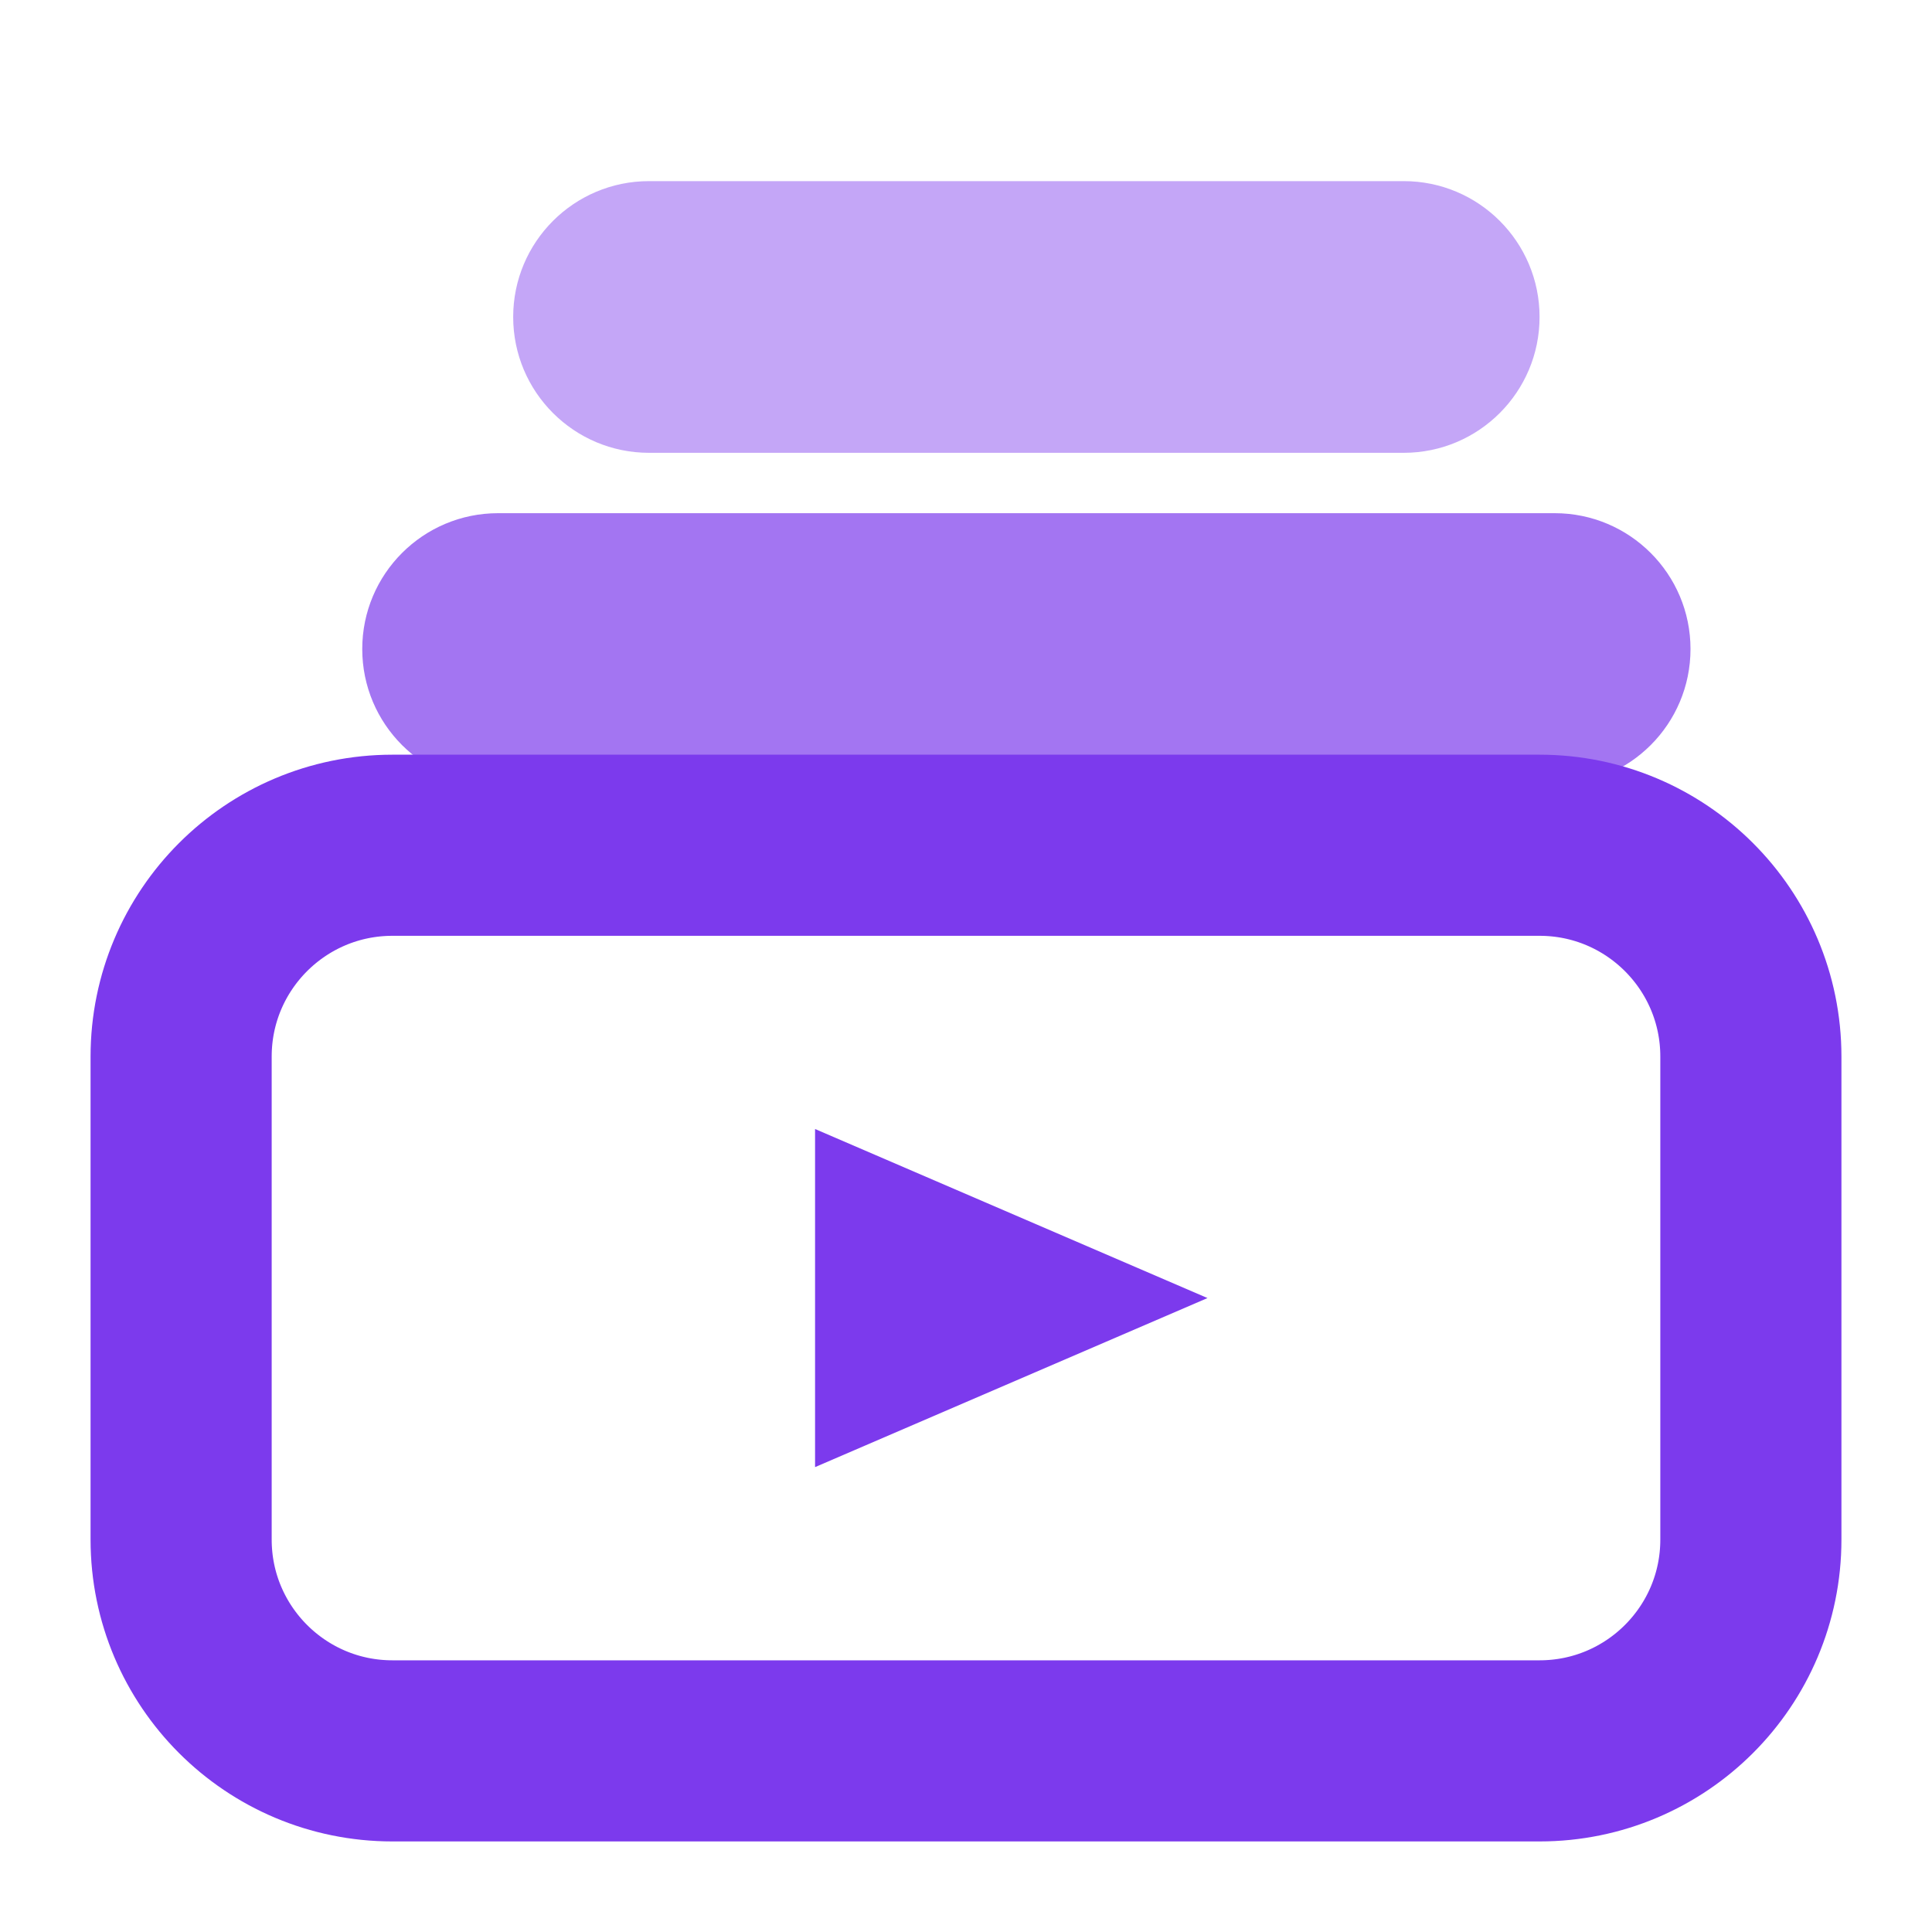
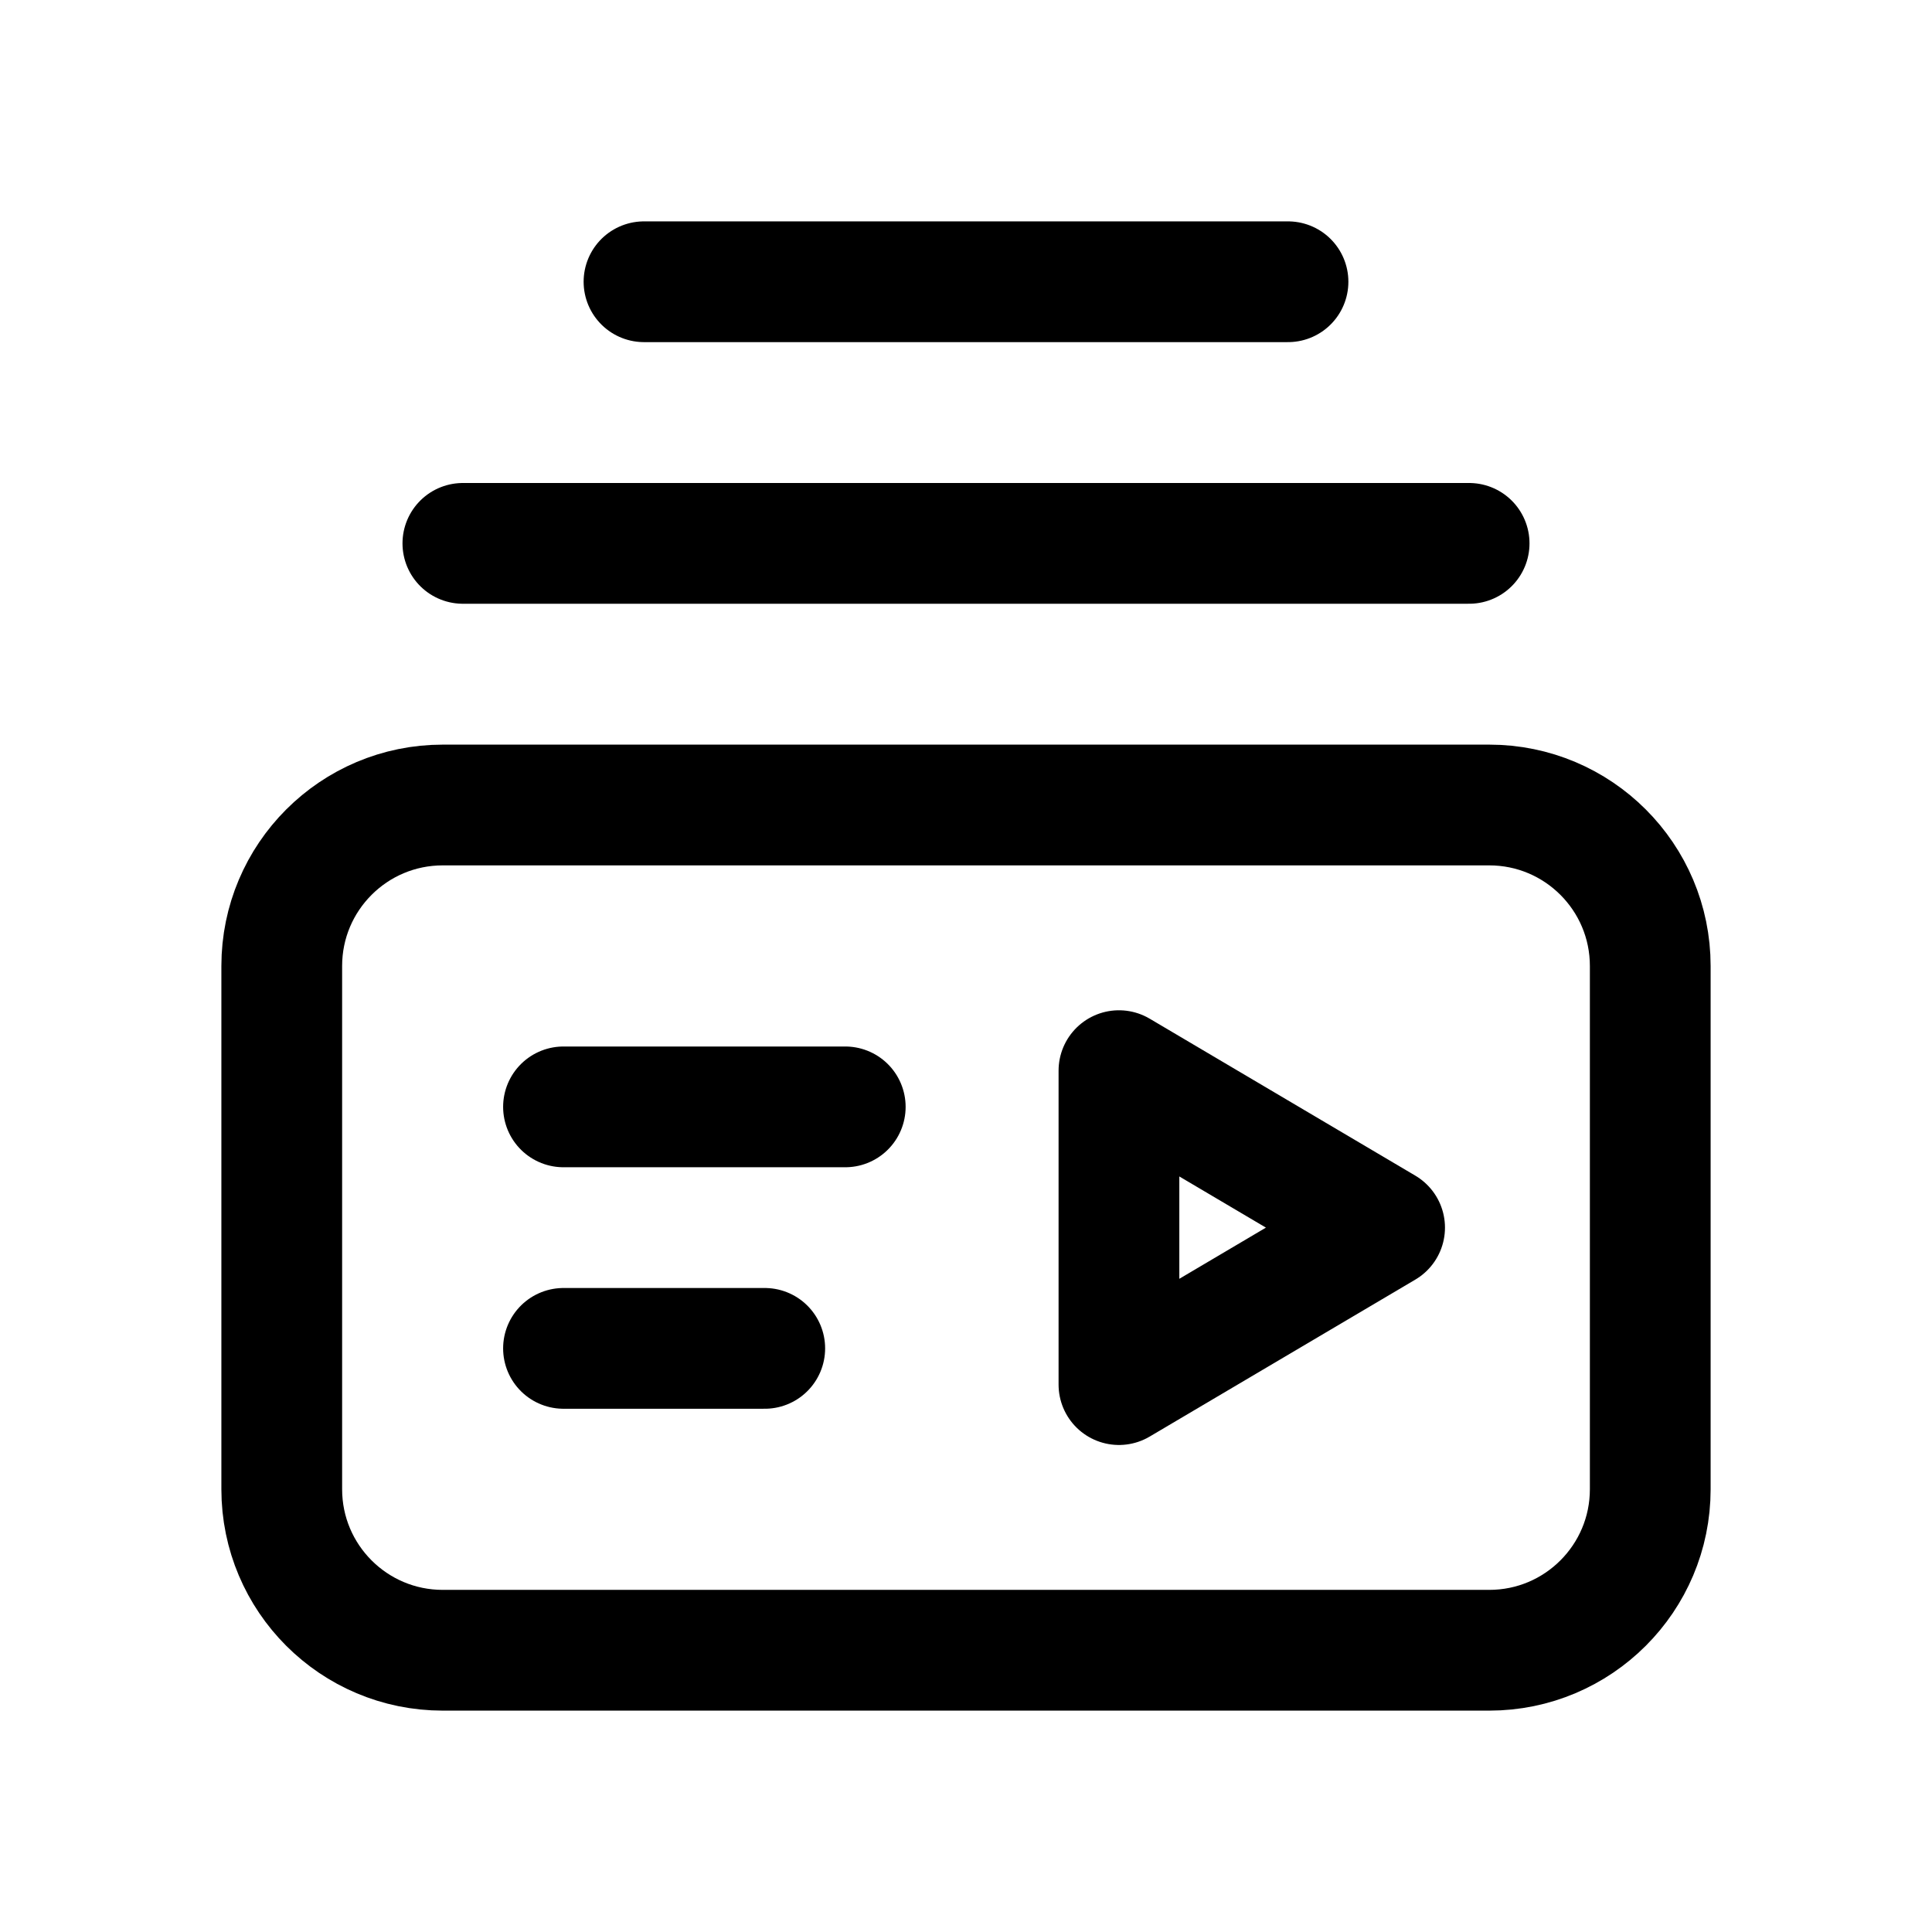
- <svg xmlns="http://www.w3.org/2000/svg" viewBox="0 0 64 64" width="64" height="64" role="img" aria-label="Colección de materiales">
-   <rect x="17" y="6" width="34" height="9" rx="4.5" fill="#7c3aed" opacity=".45" />
-   <rect x="12" y="17" width="44" height="9" rx="4.5" fill="#7c3aed" opacity=".7" />
-   <rect x="6" y="28" width="52" height="30" rx="7" fill="none" stroke="#7c3aed" stroke-width="6" />
-   <path fill="#7c3aed" d="M27 37.4 40 43 27 48.6Z" />
+ <svg xmlns="http://www.w3.org/2000/svg" viewBox="0 0 24 24" fill="none" stroke="currentColor" stroke-width="1.5" stroke-linecap="round" stroke-linejoin="round">
+   <path d="M8 3.5h8" />
+   <path d="M5.75 6.75h12.5" />
+   <rect x="3.5" y="10" width="17" height="10.5" rx="2" />
+   <path d="M7 13.75h3.5" />
+   <path d="M7 16.75h2.5" />
+   <path d="M13.9 13.3 17.2 15.25l-3.3 1.95z" />
</svg>
